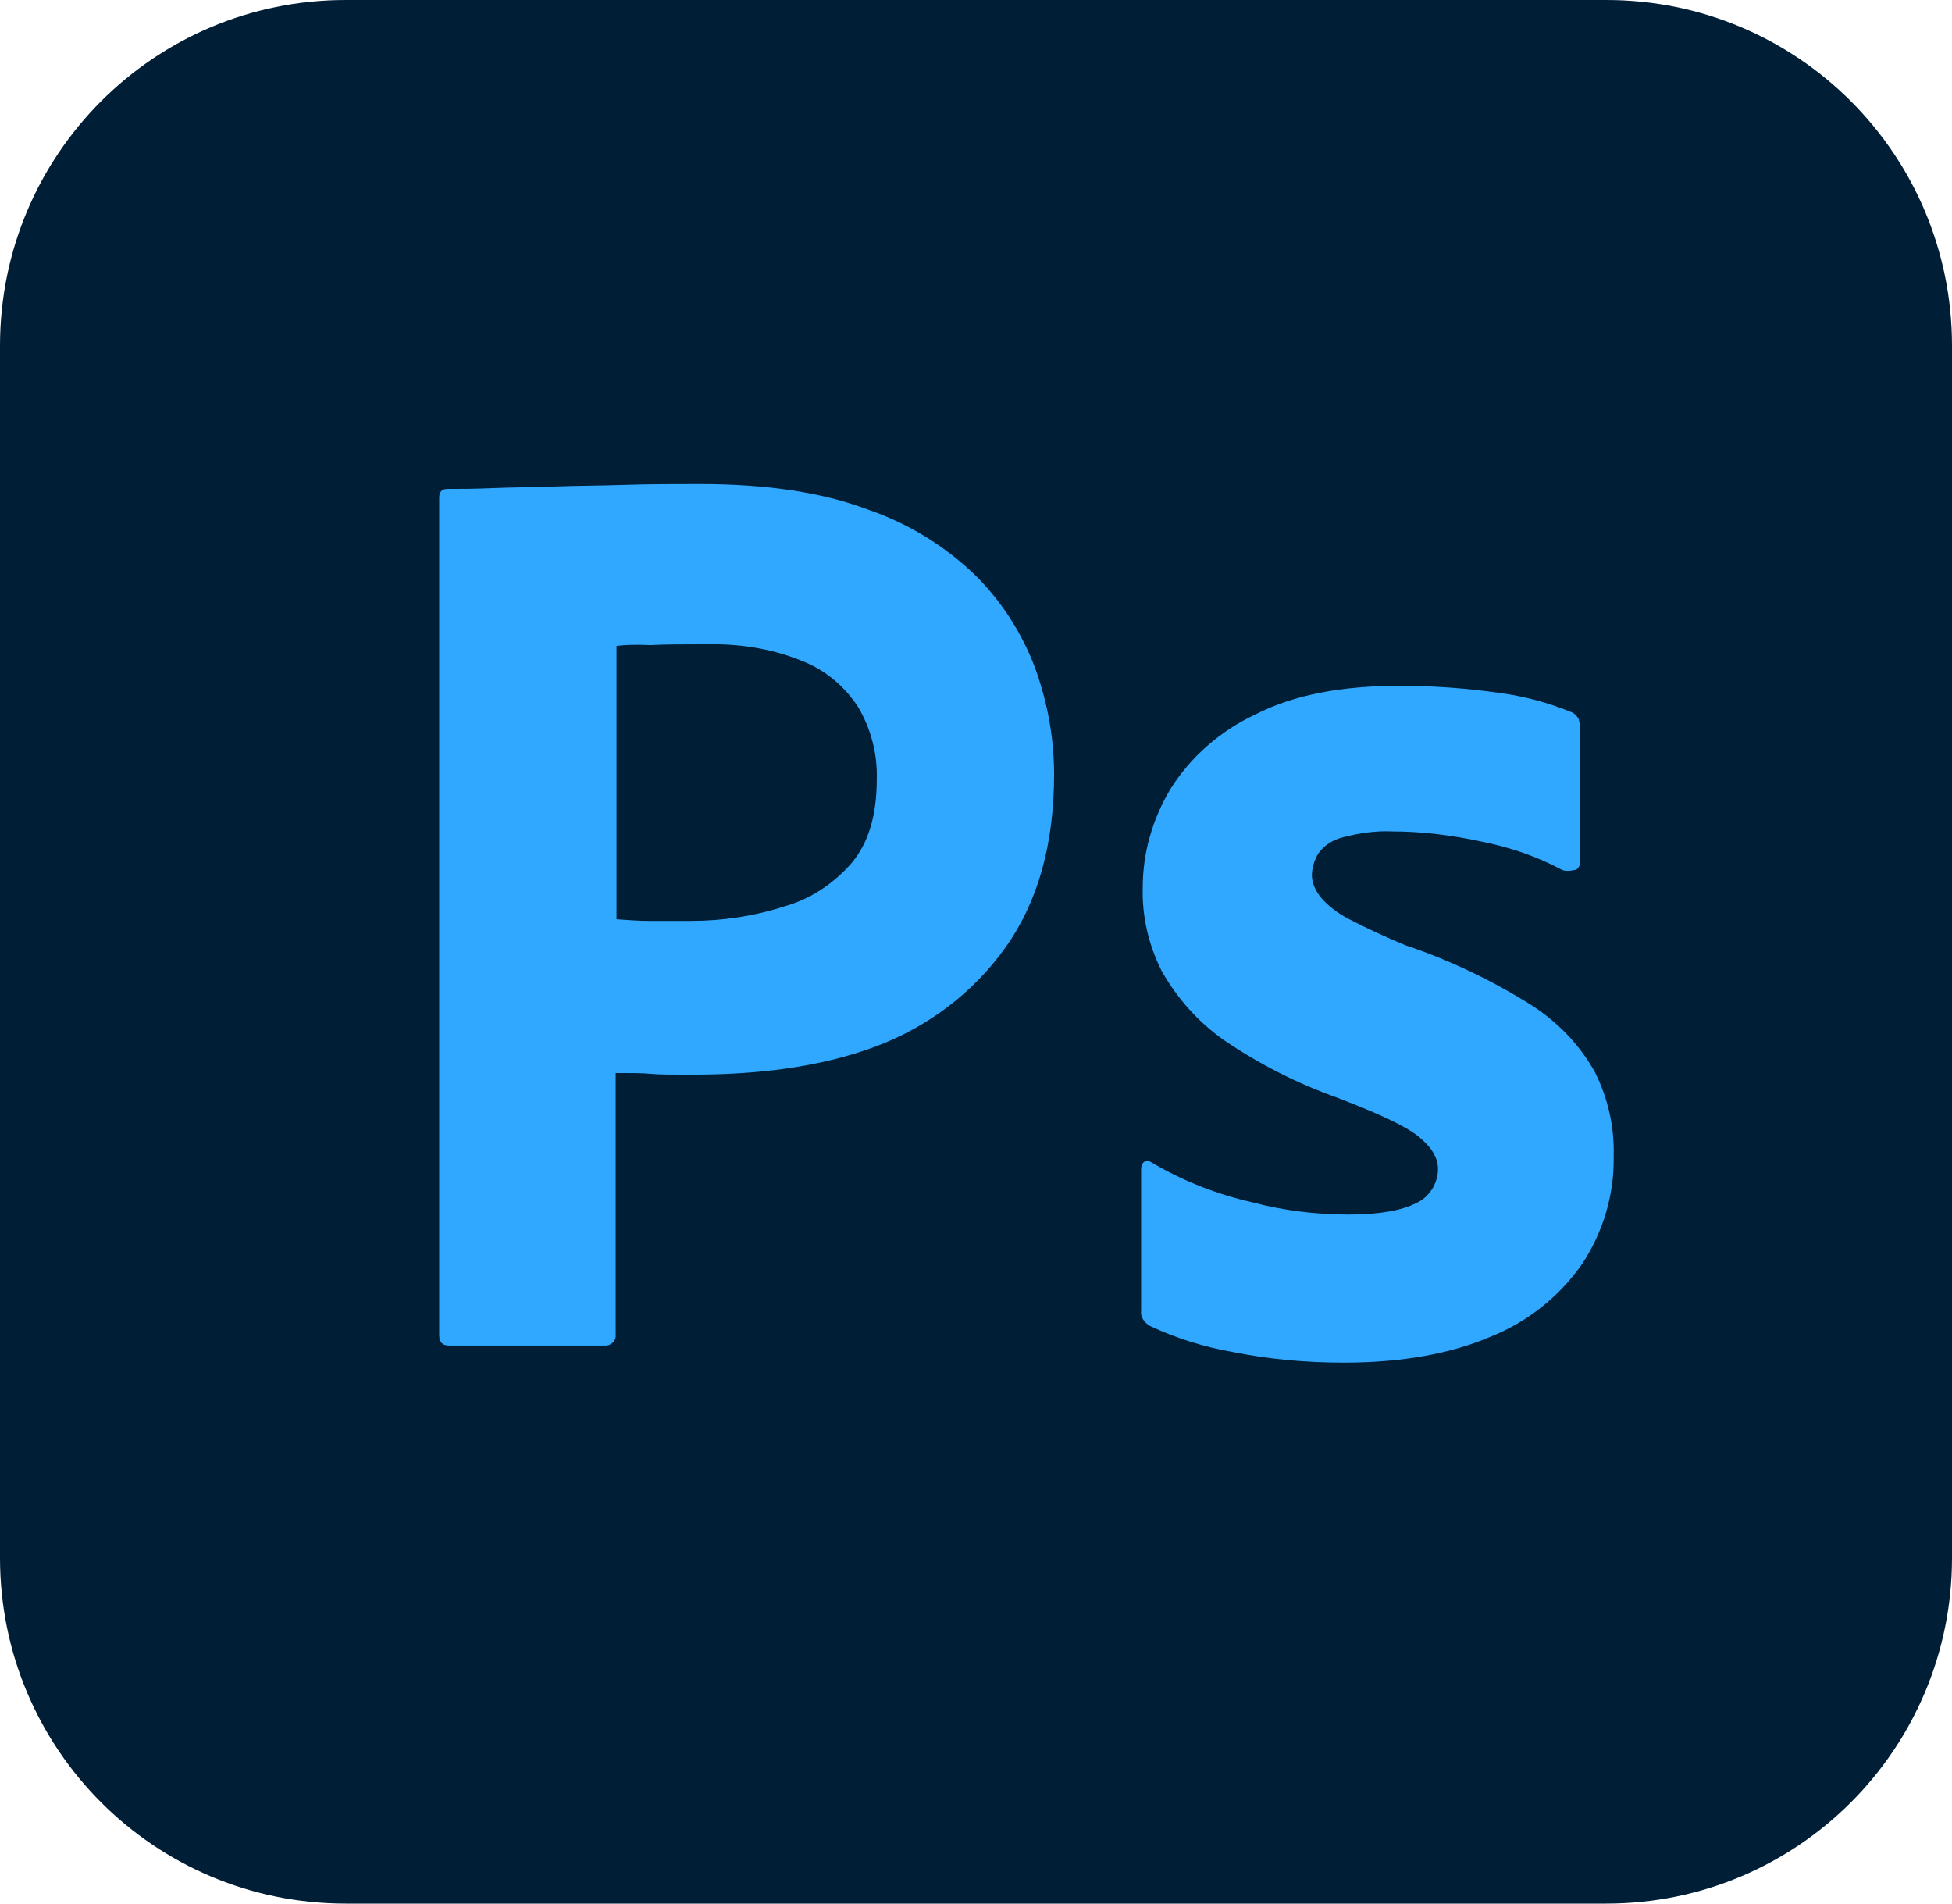
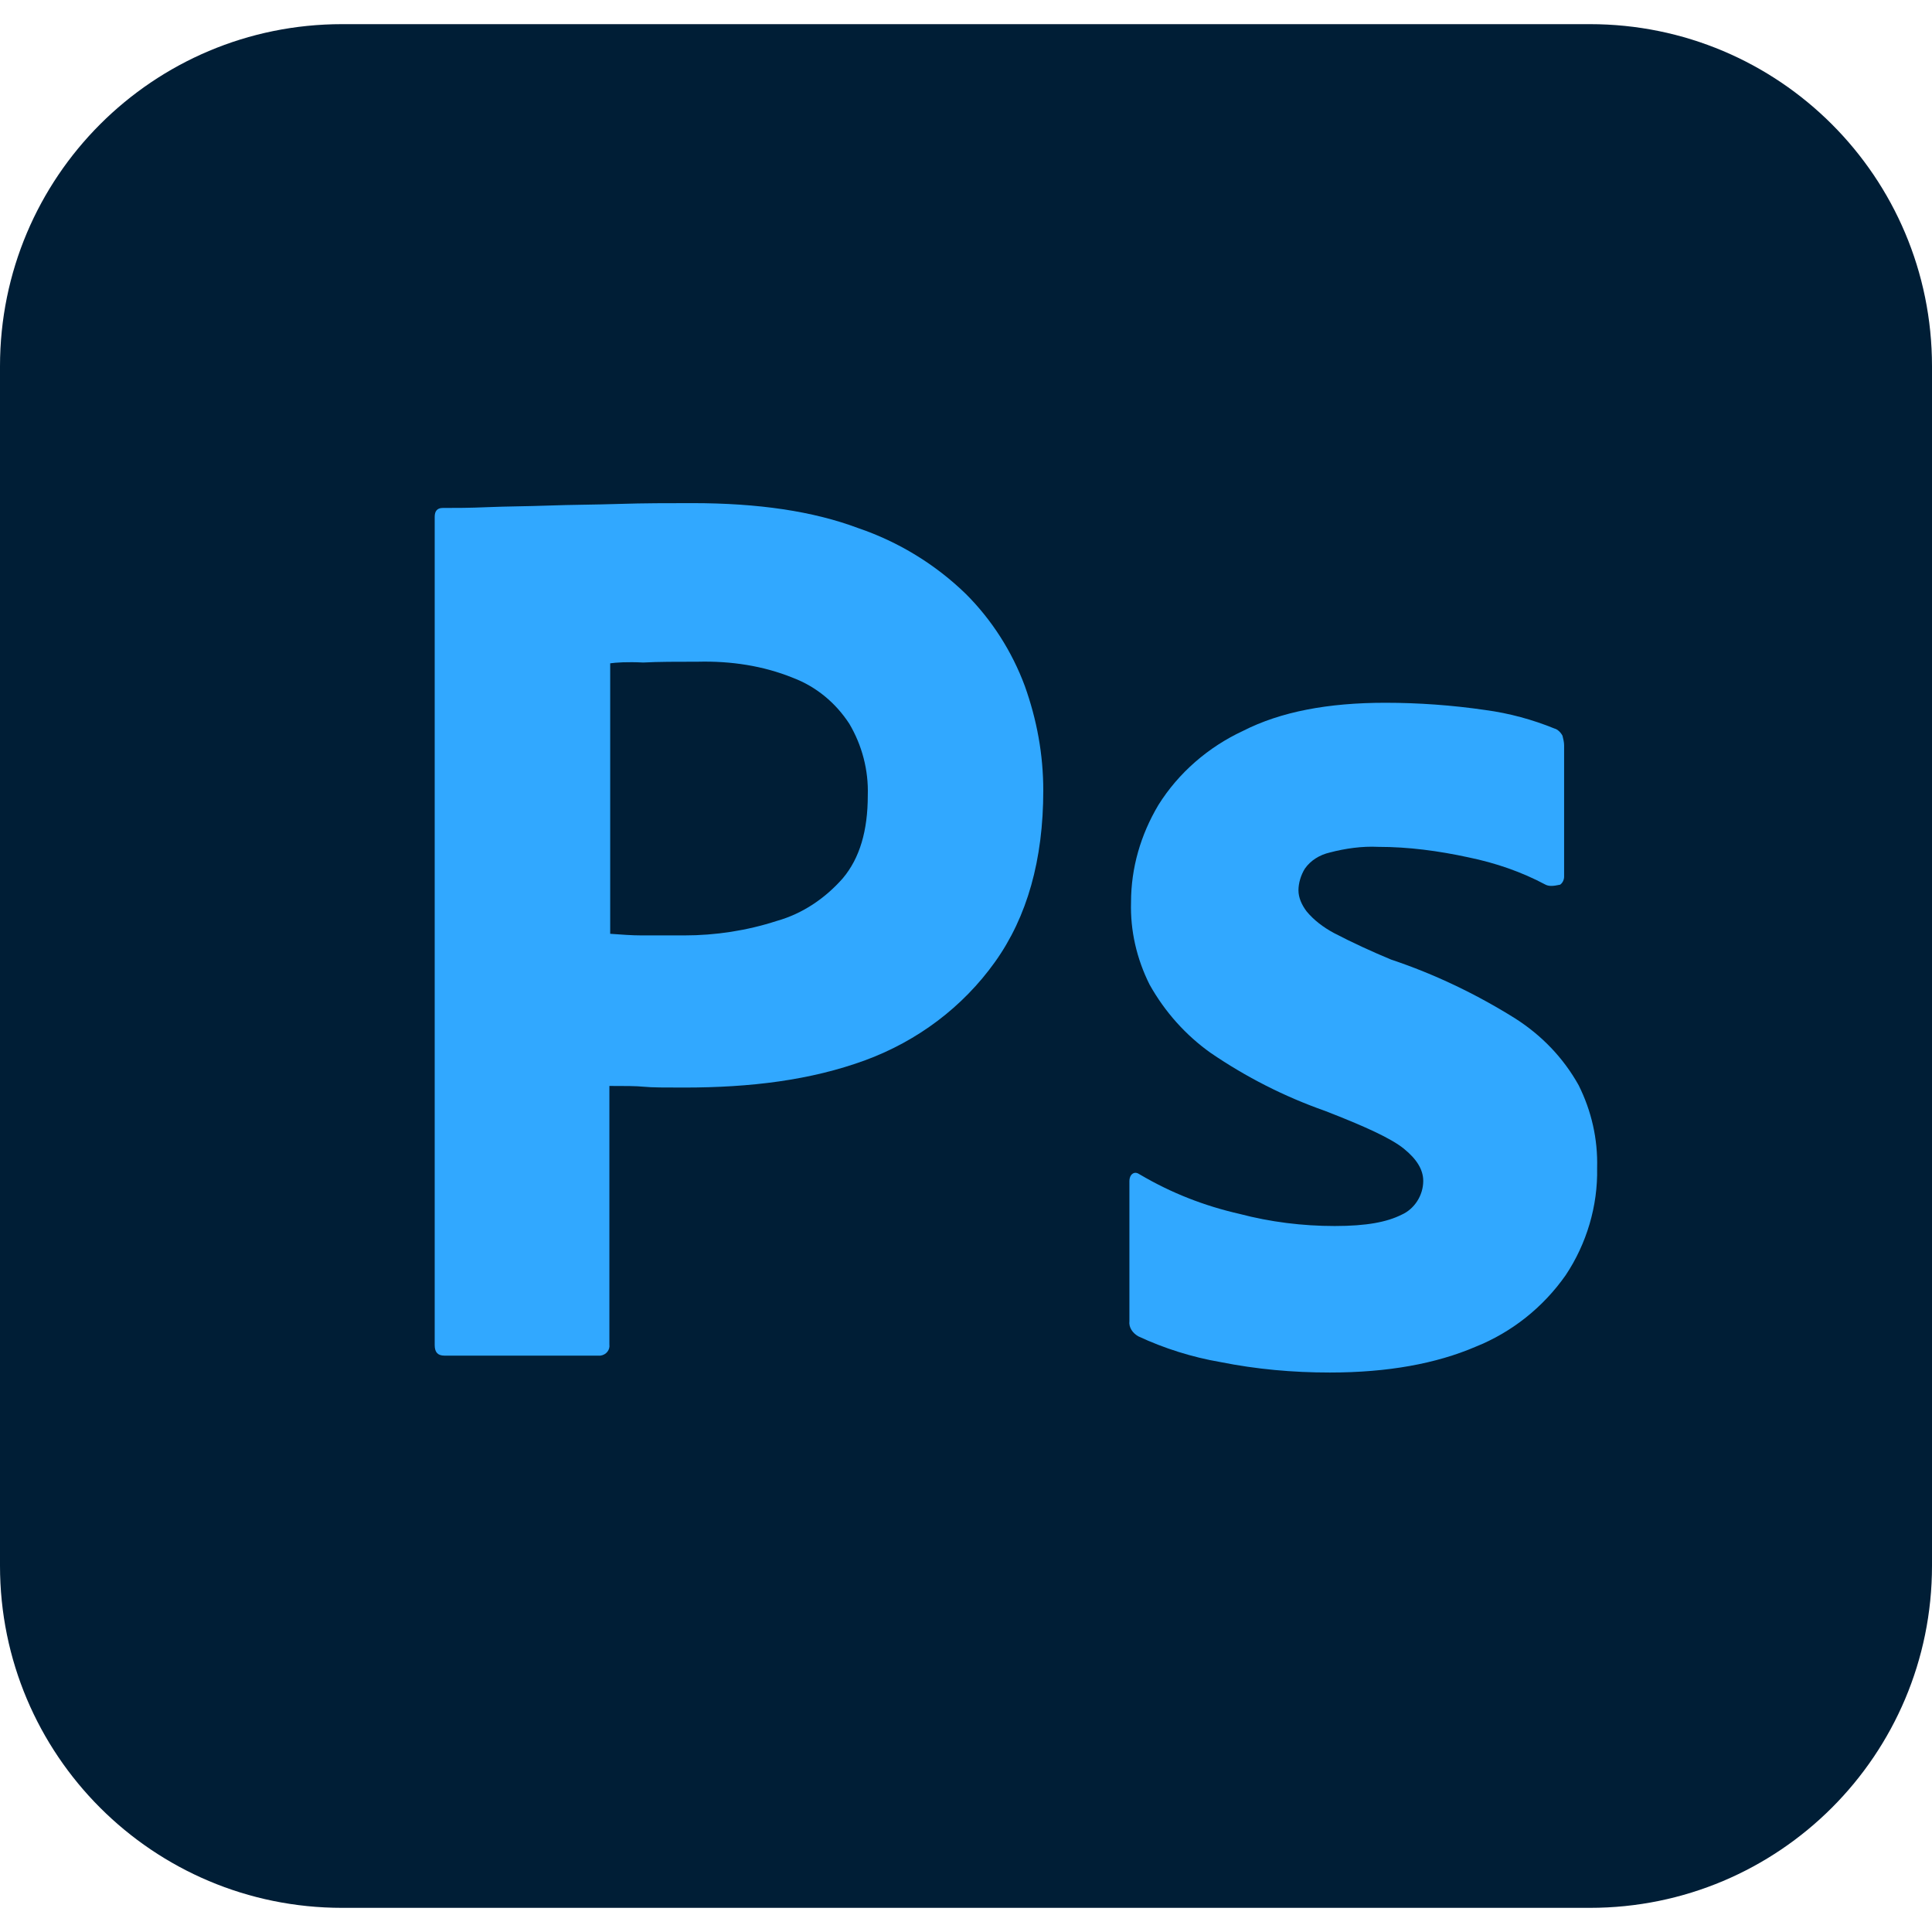
- <svg xmlns="http://www.w3.org/2000/svg" version="1.1" id="Layer_1" x="0px" y="0px" viewBox="0 0 240 234" style="enable-background:new 0 0 240 234;" xml:space="preserve">
-   <style type="text/css">
- 	.st0{fill:#001E36;}
- 	.st1{fill:#31A8FF;}
- </style>
-   <g id="Layer_2_1_">
-     <g id="Surfaces">
-       <g id="Photo_Surface">
-         <g id="Outline_no_shadow">
-           <path class="st0" d="M42.5,0h155C221,0,240,19,240,42.5v149c0,23.5-19,42.5-42.5,42.5h-155C19,234,0,215,0,191.5v-149      C0,19,19,0,42.5,0z" />
+ <svg xmlns="http://www.w3.org/2000/svg" width="1em" height="1em" viewBox="0 0 240 234">
+   <defs>
+     <style>.adobe-photoshop-cls-1{fill:#001e36;}.adobe-photoshop-cls-2{fill:#31a8ff;}</style>
+   </defs>
+   <g id="adobe-photoshop-adobe-photoshop-layer-2">
+     <g id="adobe-photoshop-Surfaces">
+       <g id="adobe-photoshop-Photo_Surface">
+         <g id="adobe-photoshop-Outline_no_shadow">
+           <path class="adobe-photoshop-cls-1" d="M42.5,0H197.5c23.5,0,42.5,19,42.5,42.5V191.5c0,23.5-19,42.5-42.5,42.5H42.5c-23.5,0-42.5-19-42.5-42.5V42.5C0,19,19,0,42.5,0Z" />
        </g>
      </g>
    </g>
-     <g id="Outlined_Mnemonics_Logos">
-       <g id="Ps">
-         <path class="st1" d="M54,164.1V61.2c0-0.7,0.3-1.1,1-1.1c1.7,0,3.3,0,5.6-0.1c2.4-0.1,4.9-0.1,7.6-0.2c2.7-0.1,5.6-0.1,8.7-0.2     c3.1-0.1,6.1-0.1,9.1-0.1c8.2,0,15,1,20.6,3.1c5,1.7,9.6,4.5,13.4,8.2c3.2,3.2,5.7,7.1,7.3,11.4c1.5,4.2,2.3,8.5,2.3,13     c0,8.6-2,15.7-6,21.3c-4,5.6-9.6,9.8-16.1,12.2c-6.8,2.5-14.3,3.4-22.5,3.4c-2.4,0-4,0-5-0.1c-1-0.1-2.4-0.1-4.3-0.1v32.1     c0.1,0.7-0.4,1.3-1.1,1.4c-0.1,0-0.2,0-0.4,0H55.2C54.4,165.4,54,165,54,164.1z M75.8,79.4V113c1.4,0.1,2.7,0.2,3.9,0.2H85     c3.9,0,7.8-0.6,11.5-1.8c3.2-0.9,6-2.8,8.2-5.3c2.1-2.5,3.1-5.9,3.1-10.3c0.1-3.1-0.7-6.2-2.3-8.9c-1.7-2.6-4.1-4.6-7-5.7     c-3.7-1.5-7.7-2.1-11.8-2c-2.6,0-4.9,0-6.8,0.1C77.9,79.2,76.5,79.3,75.8,79.4L75.8,79.4z" />
-         <path class="st1" d="M192,106.9c-3-1.6-6.2-2.7-9.6-3.4c-3.7-0.8-7.4-1.3-11.2-1.3c-2-0.1-4.1,0.2-6,0.7c-1.3,0.3-2.4,1-3.1,2     c-0.5,0.8-0.8,1.8-0.8,2.7c0,0.9,0.4,1.8,1,2.6c0.9,1.1,2.1,2,3.4,2.7c2.3,1.2,4.7,2.3,7.1,3.3c5.4,1.8,10.6,4.3,15.4,7.3     c3.3,2.1,6,4.9,7.9,8.3c1.6,3.2,2.4,6.7,2.3,10.3c0.1,4.7-1.3,9.4-3.9,13.3c-2.8,4-6.7,7.1-11.2,8.9c-4.9,2.1-10.9,3.2-18.1,3.2     c-4.6,0-9.1-0.4-13.6-1.3c-3.5-0.6-7-1.7-10.2-3.2c-0.7-0.4-1.2-1.1-1.1-1.9v-17.4c0-0.3,0.1-0.7,0.4-0.9     c0.3-0.2,0.6-0.1,0.9,0.1c3.9,2.3,8,3.9,12.4,4.9c3.8,1,7.8,1.5,11.8,1.5c3.8,0,6.5-0.5,8.3-1.4c1.6-0.7,2.7-2.4,2.7-4.2     c0-1.4-0.8-2.7-2.4-4c-1.6-1.3-4.9-2.8-9.8-4.7c-5.1-1.8-9.8-4.2-14.2-7.2c-3.1-2.2-5.7-5.1-7.6-8.5c-1.6-3.2-2.4-6.7-2.3-10.2     c0-4.3,1.2-8.4,3.4-12.1c2.5-4,6.2-7.2,10.5-9.2c4.7-2.4,10.6-3.5,17.7-3.5c4.1,0,8.3,0.3,12.4,0.9c3,0.4,5.9,1.2,8.6,2.3     c0.4,0.1,0.8,0.5,1,0.9c0.1,0.4,0.2,0.8,0.2,1.2v16.3c0,0.4-0.2,0.8-0.5,1C192.9,107.1,192.4,107.1,192,106.9z" />
+     <g id="adobe-photoshop-Outlined_Mnemonics_Logos">
+       <g id="adobe-photoshop-Ps">
+         <path class="adobe-photoshop-cls-2" d="M54,164.1V61.2c0-.7,.3-1.1,1-1.1,1.7,0,3.3,0,5.6-.1,2.4-.1,4.9-.1,7.6-.2,2.7-.1,5.6-.1,8.7-.2,3.1-.1,6.1-.1,9.1-.1,8.2,0,15,1,20.6,3.1,5,1.7,9.6,4.5,13.4,8.2,3.2,3.2,5.7,7.1,7.3,11.4,1.5,4.2,2.3,8.5,2.3,13,0,8.6-2,15.7-6,21.3s-9.6,9.8-16.1,12.2c-6.8,2.5-14.3,3.4-22.5,3.4-2.4,0-4,0-5-.1s-2.4-.1-4.3-.1v32.1c.1,.7-.4,1.3-1.1,1.4h-19.4c-.8,0-1.2-.4-1.2-1.3Zm21.8-84.7v33.6c1.4,.1,2.7,.2,3.9,.2h5.3c3.9,0,7.8-.6,11.5-1.8,3.2-.9,6-2.8,8.2-5.3,2.1-2.5,3.1-5.9,3.1-10.3,.1-3.1-.7-6.2-2.3-8.9-1.7-2.6-4.1-4.6-7-5.7-3.7-1.5-7.7-2.1-11.8-2-2.6,0-4.9,0-6.8,.1-2-.1-3.4,0-4.1,.1h0Z" />
+         <path class="adobe-photoshop-cls-2" d="M192,106.9c-3-1.6-6.2-2.7-9.6-3.4-3.7-.8-7.4-1.3-11.2-1.3-2-.1-4.1,.2-6,.7-1.3,.3-2.4,1-3.1,2-.5,.8-.8,1.8-.8,2.7s.4,1.8,1,2.6c.9,1.1,2.1,2,3.4,2.7,2.3,1.2,4.7,2.3,7.1,3.3,5.4,1.8,10.6,4.3,15.4,7.3,3.3,2.1,6,4.9,7.9,8.3,1.6,3.2,2.4,6.7,2.3,10.3,.1,4.7-1.3,9.4-3.9,13.3-2.8,4-6.7,7.1-11.2,8.9-4.9,2.1-10.9,3.2-18.1,3.2-4.6,0-9.1-.4-13.6-1.3-3.5-.6-7-1.7-10.2-3.2-.7-.4-1.2-1.1-1.1-1.9v-17.4c0-.3,.1-.7,.4-.9,.3-.2,.6-.1,.9,.1,3.9,2.3,8,3.9,12.4,4.9,3.8,1,7.8,1.5,11.8,1.5s6.5-.5,8.3-1.4c1.6-.7,2.7-2.4,2.7-4.2,0-1.4-.8-2.7-2.4-4-1.6-1.3-4.9-2.8-9.8-4.7-5.1-1.8-9.8-4.2-14.2-7.2-3.1-2.2-5.7-5.1-7.6-8.5-1.6-3.2-2.4-6.7-2.3-10.2,0-4.3,1.2-8.4,3.4-12.1,2.5-4,6.2-7.2,10.5-9.2,4.7-2.4,10.6-3.5,17.7-3.5,4.1,0,8.3,.3,12.4,.9,3,.4,5.9,1.2,8.6,2.3,.4,.1,.8,.5,1,.9,.1,.4,.2,.8,.2,1.2v16.3c0,.4-.2,.8-.5,1-.9,.2-1.4,.2-1.8,0Z" />
      </g>
    </g>
  </g>
</svg>
